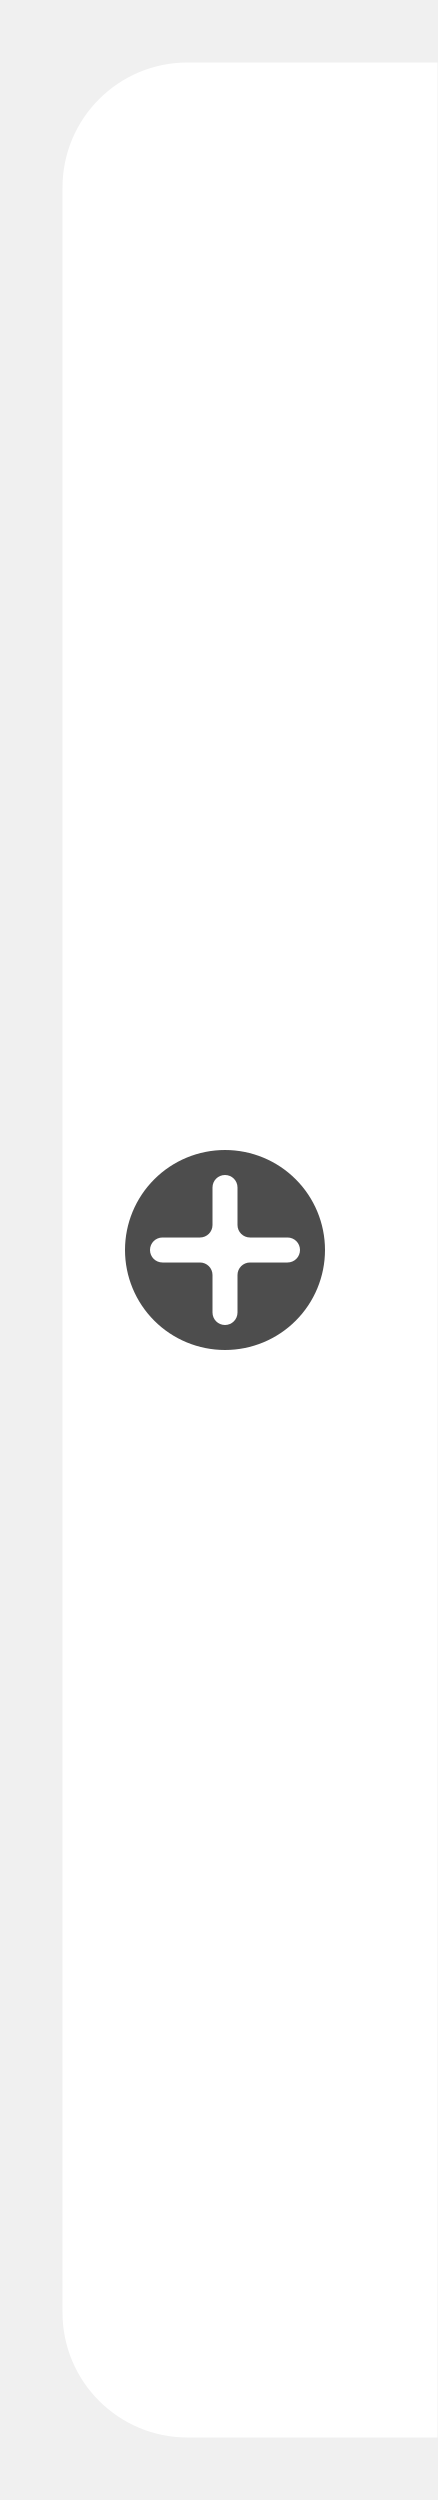
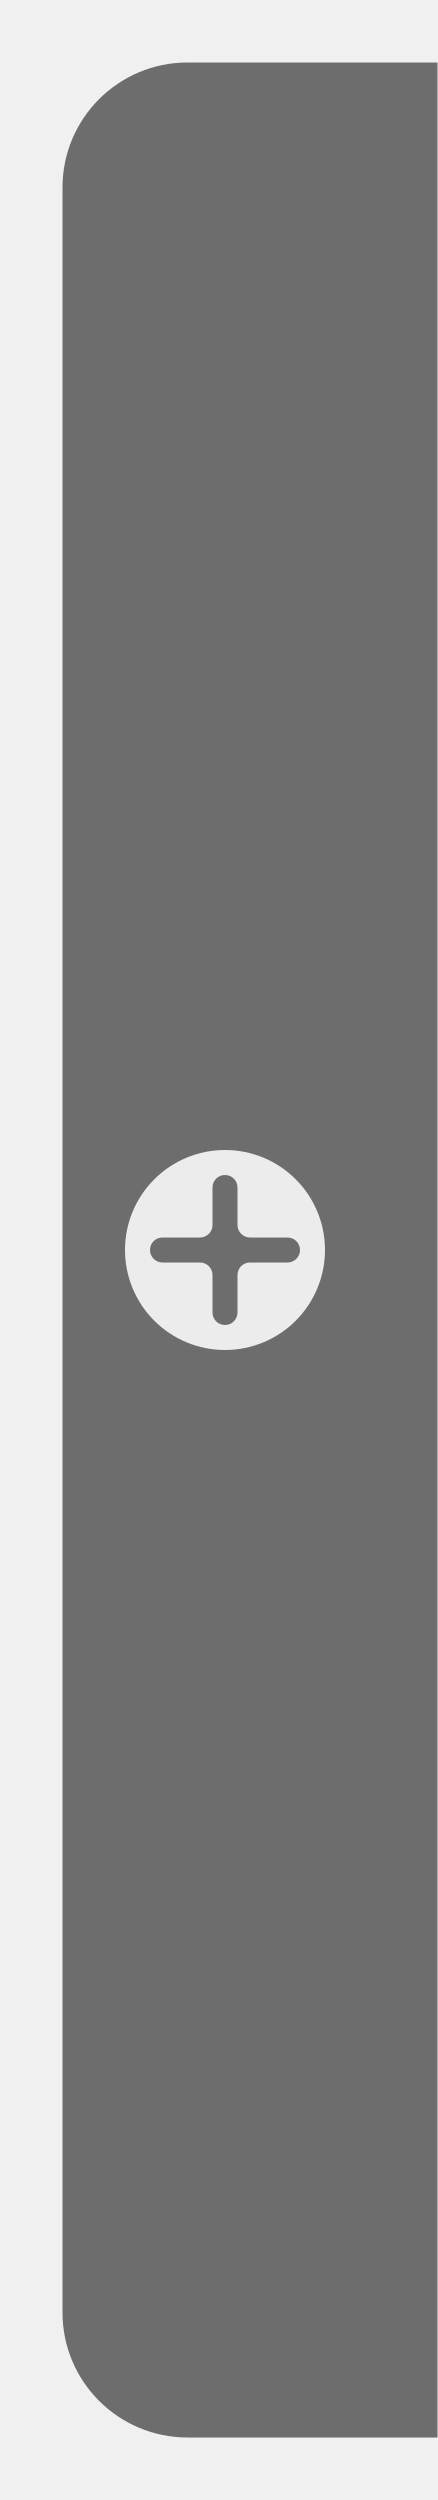
<svg xmlns="http://www.w3.org/2000/svg" width="35" height="200" viewBox="0 0 35 200" fill="none">
-   <path d="M5 15C5 9.477 9.477 5 15 5H35V195H15C9.477 195 5 190.523 5 185V15Z" fill="white" />
-   <path opacity="1" d="M18 94C17.446 94 17 94.446 17 95V98C17 98.552 16.552 99 16 99H13C12.446 99 12 99.446 12 100C12 100.554 12.446 101 13 101H16C16.552 101 17 101.448 17 102V105C17 105.554 17.446 106 18 106C18.554 106 19 105.554 19 105V102C19 101.448 19.448 101 20 101H23C23.554 101 24 100.554 24 100C24 99.446 23.554 99 23 99H20C19.448 99 19 98.552 19 98V95C19 94.446 18.554 94 18 94ZM26 100C26 102.122 25.157 104.157 23.657 105.657C22.157 107.157 20.122 108 18 108C15.878 108 13.843 107.157 12.343 105.657C10.843 104.157 10 102.122 10 100C10 97.878 10.843 95.843 12.343 94.343C13.843 92.843 15.878 92 18 92C20.122 92 22.157 92.843 23.657 94.343C25.157 95.843 26 97.878 26 100Z" fill="#4d4d4d" />
+   <path d="M5 15C5 9.477 9.477 5 15 5H35V195H15C9.477 195 5 190.523 5 185V15Z" fill="#6D6D6D" />
+   <path opacity="0.87" d="M18 94C17.446 94 17 94.446 17 95V98C17 98.552 16.552 99 16 99H13C12.446 99 12 99.446 12 100C12 100.554 12.446 101 13 101H16C16.552 101 17 101.448 17 102V105C17 105.554 17.446 106 18 106C18.554 106 19 105.554 19 105V102C19 101.448 19.448 101 20 101H23C23.554 101 24 100.554 24 100C24 99.446 23.554 99 23 99H20C19.448 99 19 98.552 19 98V95C19 94.446 18.554 94 18 94ZM26 100C26 102.122 25.157 104.157 23.657 105.657C22.157 107.157 20.122 108 18 108C15.878 108 13.843 107.157 12.343 105.657C10.843 104.157 10 102.122 10 100C10 97.878 10.843 95.843 12.343 94.343C13.843 92.843 15.878 92 18 92C20.122 92 22.157 92.843 23.657 94.343C25.157 95.843 26 97.878 26 100Z" fill="white" />
</svg>
